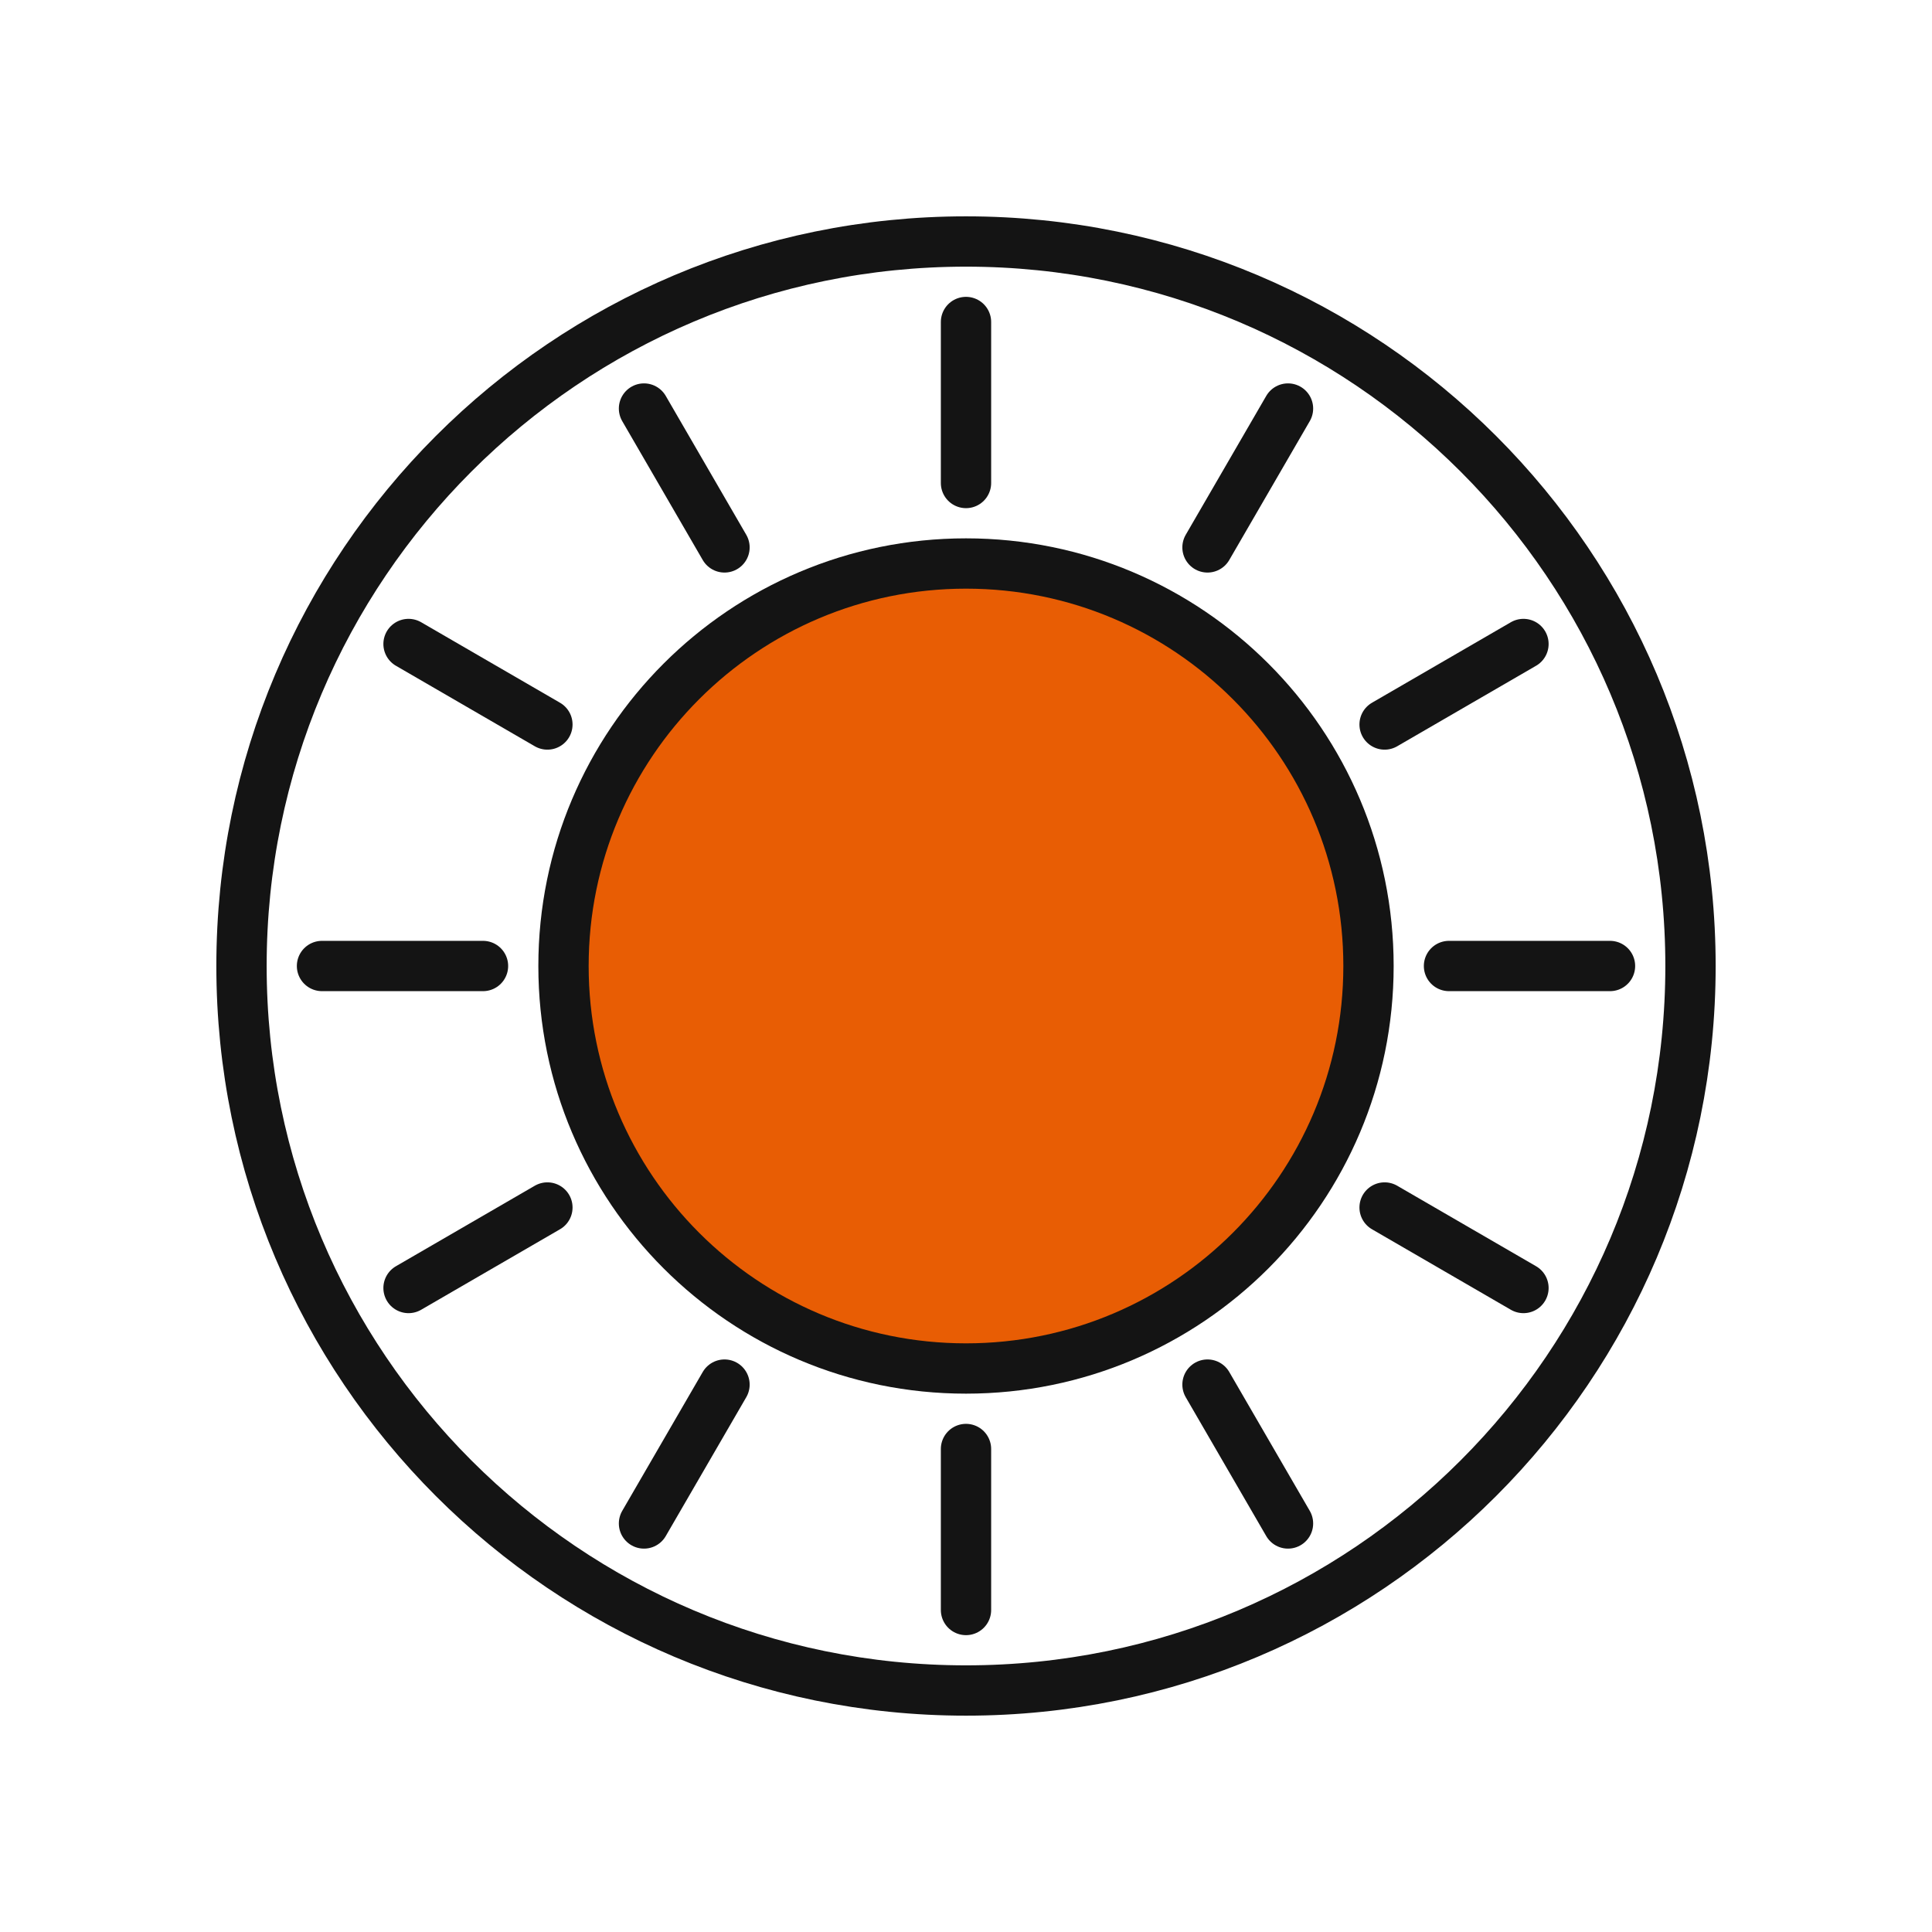
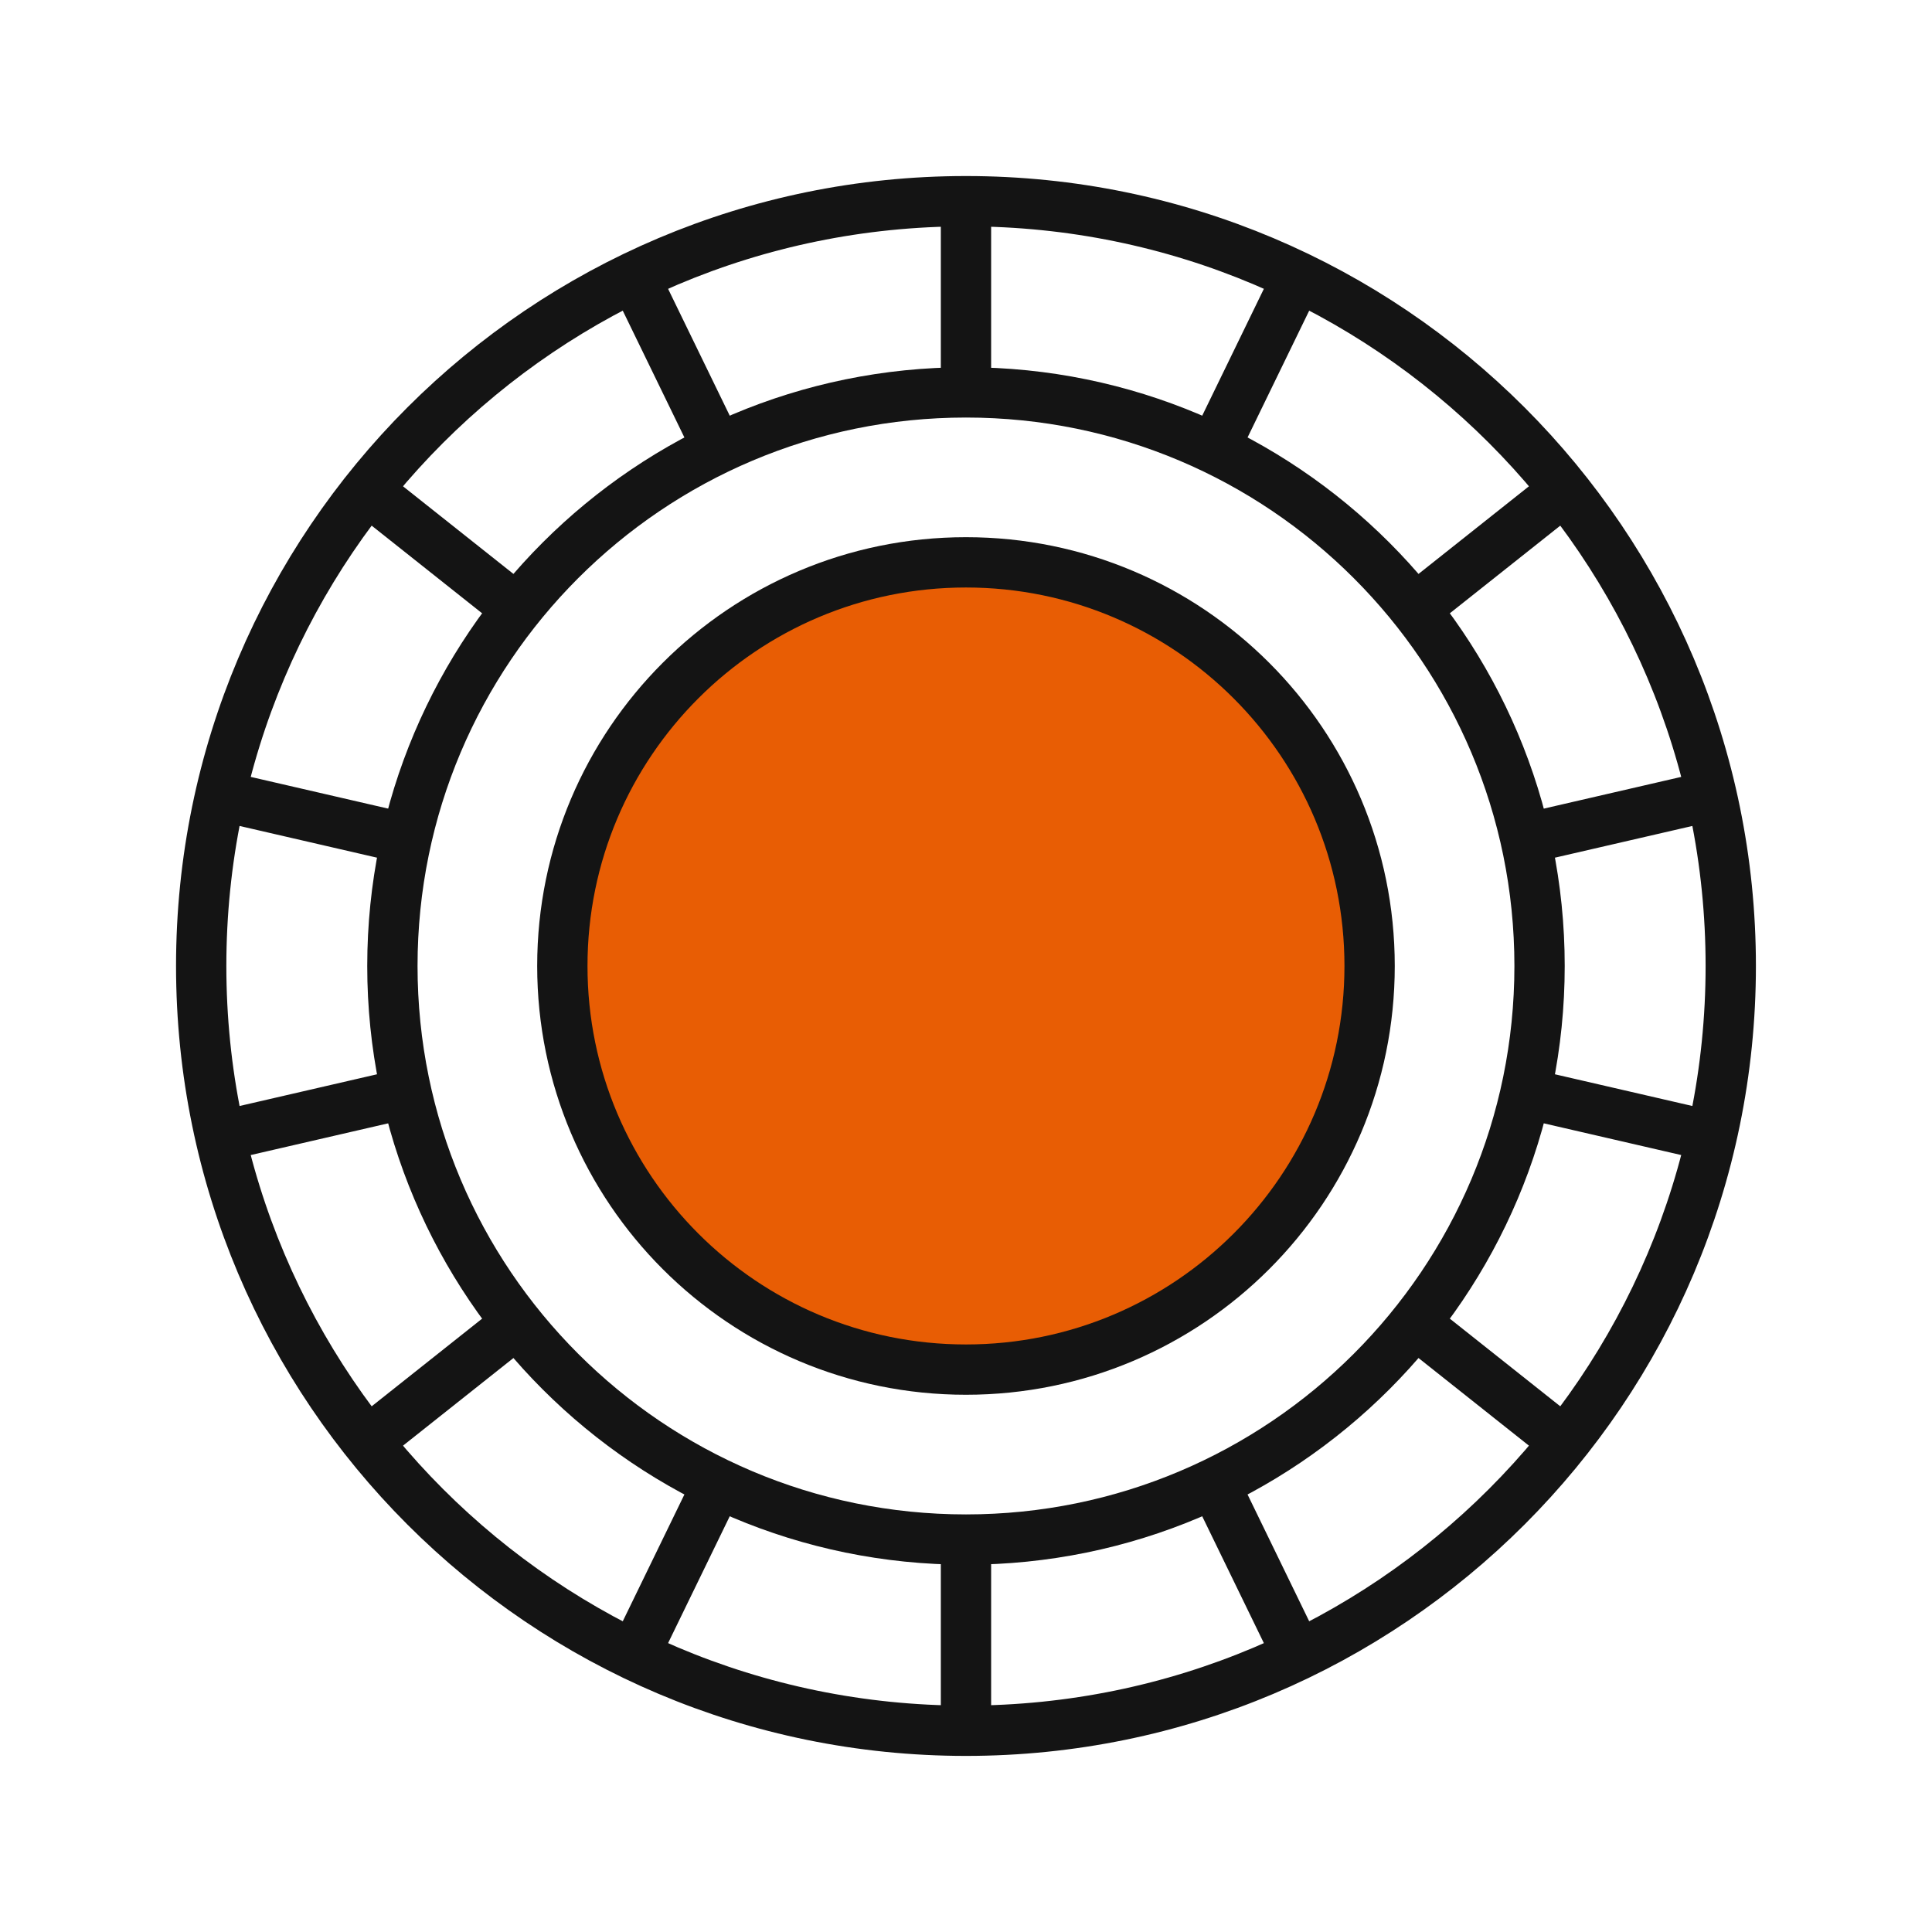
<svg xmlns="http://www.w3.org/2000/svg" viewBox="0 0 96 96" width="96" height="96" fill="none" stroke="#141414" stroke-width="2.5" stroke-linecap="round" stroke-linejoin="round">
-   <circle cx="48" cy="48" r="20" fill="#e85d04" stroke="none" />
-   <circle cx="48" cy="48" r="36" />
-   <circle cx="48" cy="48" r="20" />
-   <path d="M48 24L48 16" />
-   <path d="M60 27.2L64 20.3" />
-   <path d="M68.8 36L75.7 32" />
-   <path d="M72 48L80 48" />
-   <path d="M68.8 60L75.7 64" />
-   <path d="M60 68.8L64 75.7" />
-   <path d="M48 72L48 80" />
-   <path d="M36 68.8L32 75.7" />
-   <path d="M27.2 60L20.3 64" />
-   <path d="M24 48L16 48" />
-   <path d="M27.2 36L20.3 32" />
-   <path d="M36 27.2L32 20.3" />
+   <g transform="translate(-2.67 -2.67) scale(1.0556)" stroke-width="2.368">
+     <circle cx="48" cy="48" r="19" fill="#e85d04" stroke="none" />
+     <circle cx="48" cy="48" r="36" />
+     <circle cx="48" cy="48" r="27" />
+     <circle cx="48" cy="48" r="19" />
+     <path d="M48 20.5L48 12.5" />
+     <path d="M59.9 23.2L63.4 16" />
+     <path d="M69.5 30.9L75.8 25.9" />
+     <path d="M74.8 41.9L82.6 40.1" />
+     <path d="M74.8 54.1L82.6 55.9" />
+     <path d="M69.5 65.1L75.8 70.1" />
+     <path d="M59.9 72.8L63.4 80" />
+     <path d="M48 75.5L48 83.5" />
+     <path d="M36.1 72.8L32.6 80" />
+     <path d="M26.5 65.1L20.2 70.1" />
+     <path d="M21.2 54.1L13.4 55.9" />
+     <path d="M21.2 41.9L13.4 40.1" />
+     <path d="M26.5 30.9L20.2 25.9" />
+     <path d="M36.1 23.2L32.6 16" />
+   </g>
</svg>
